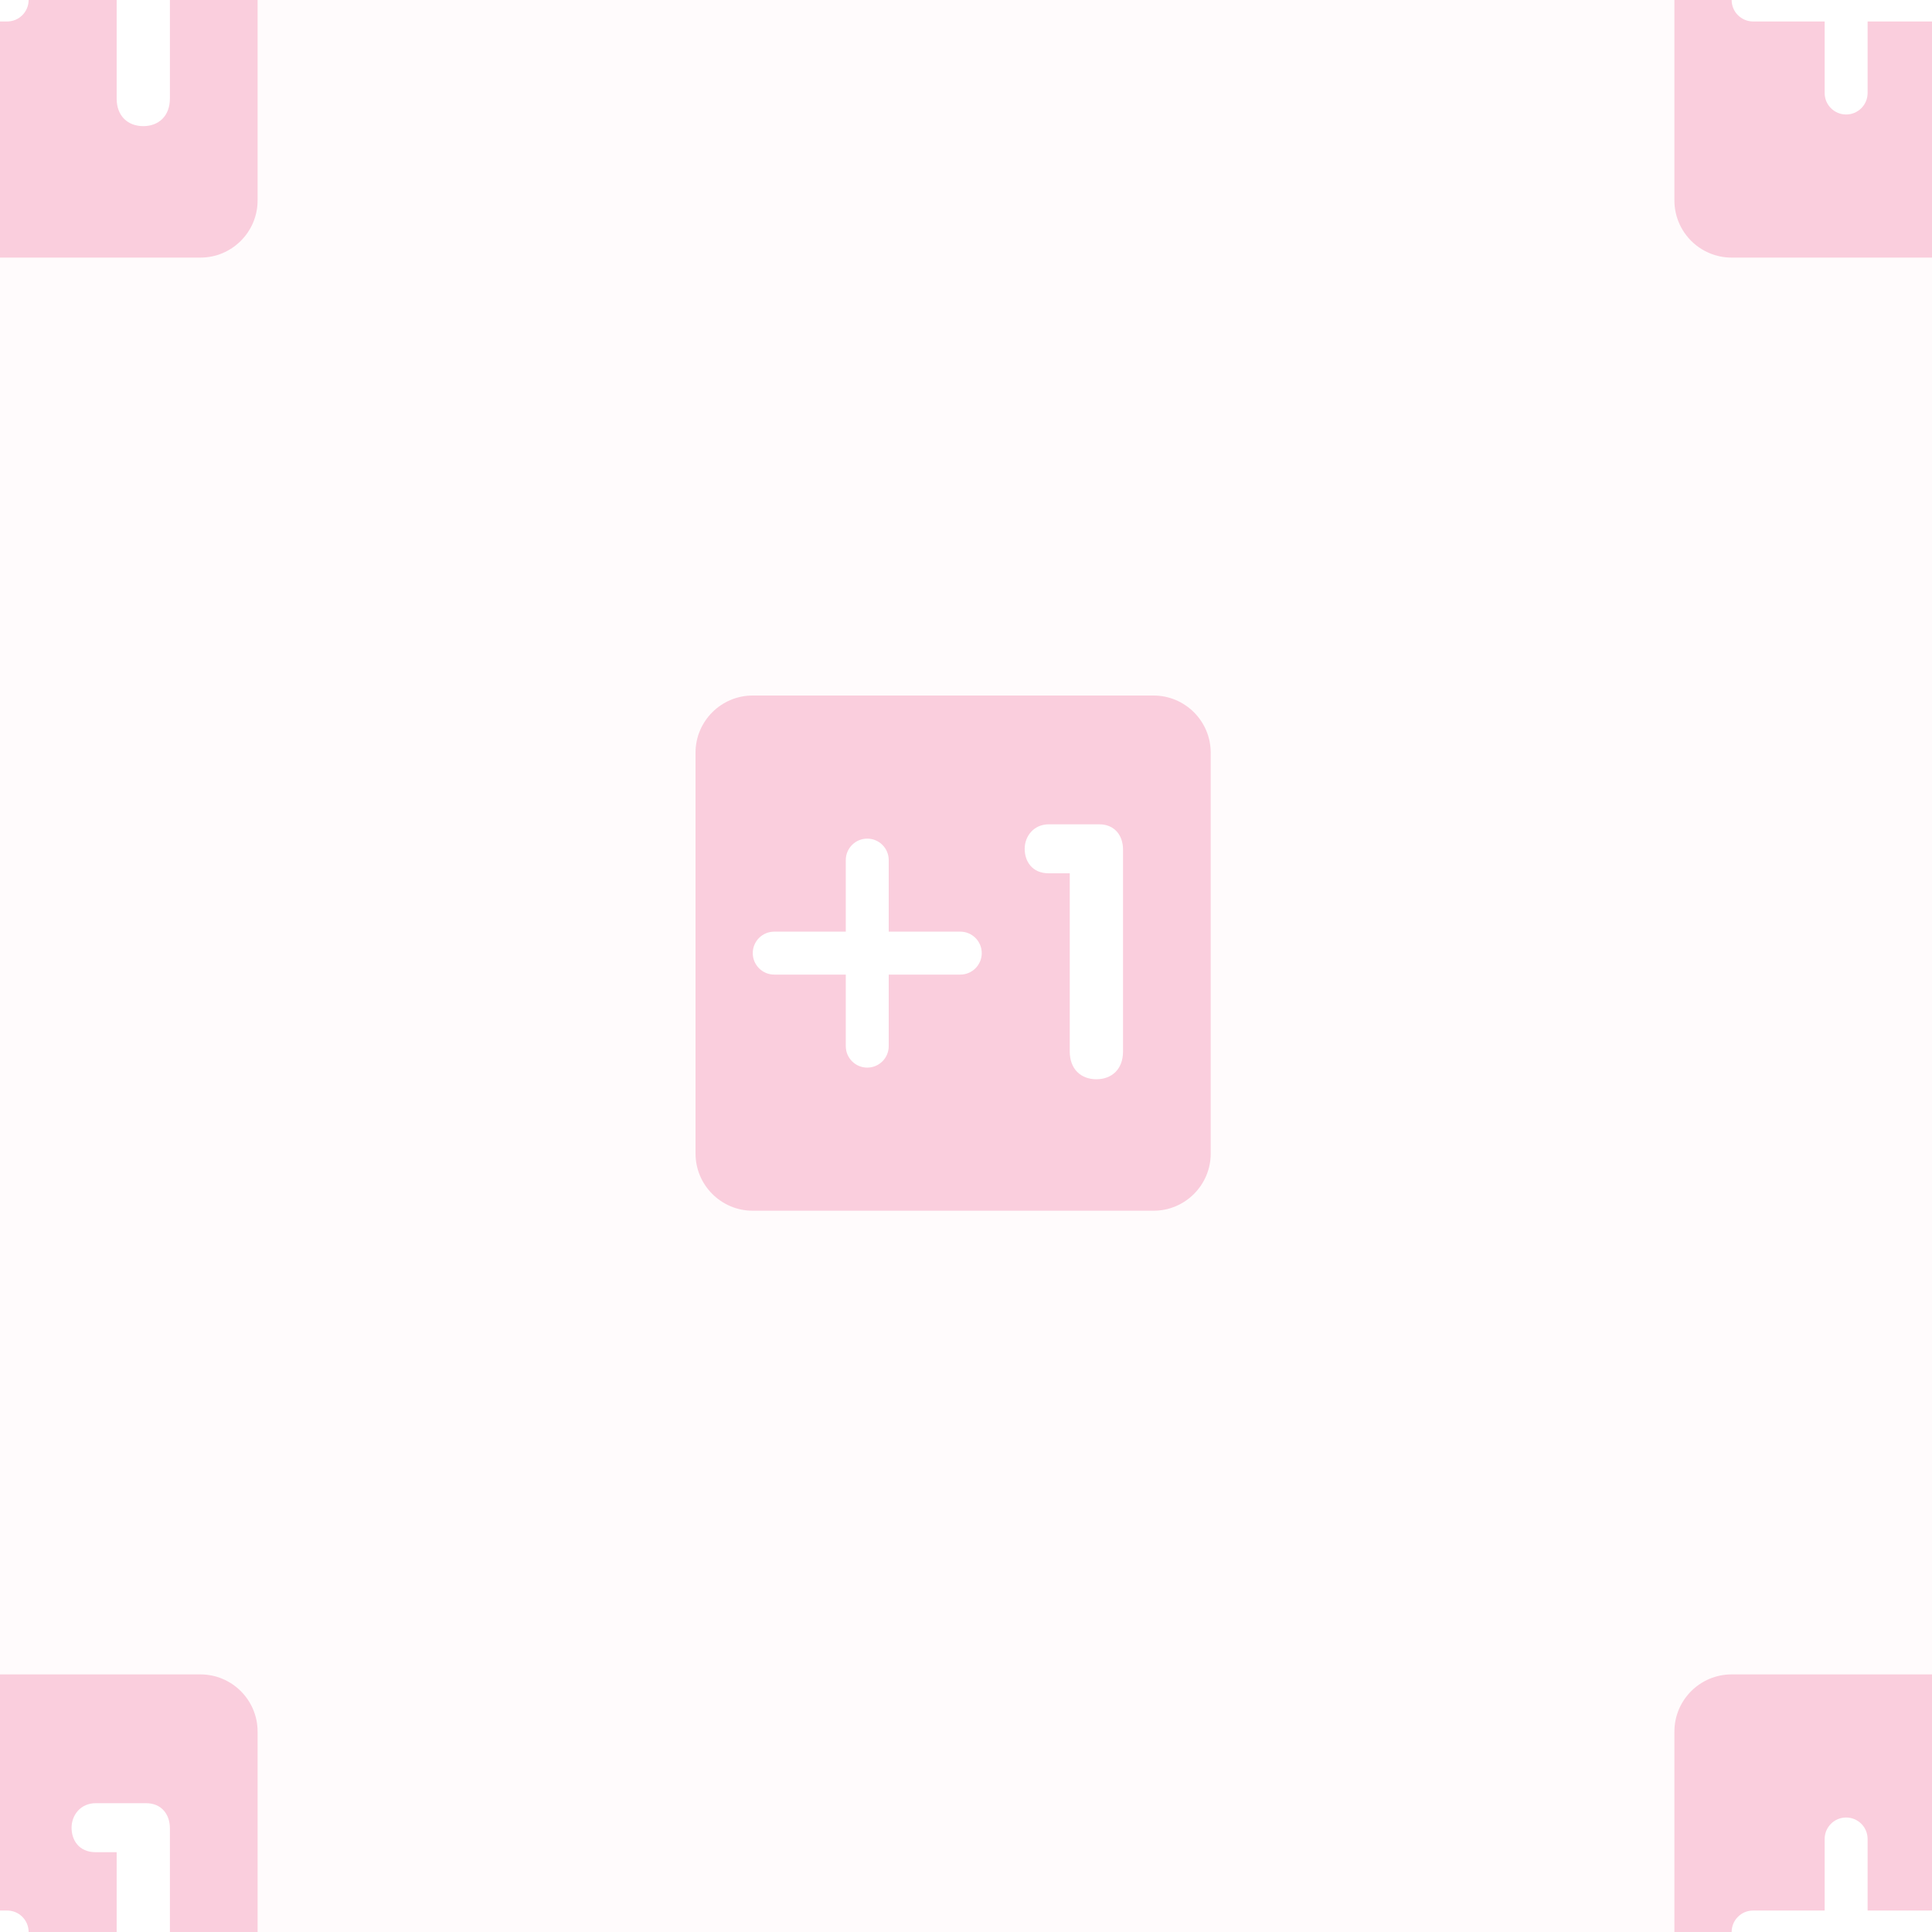
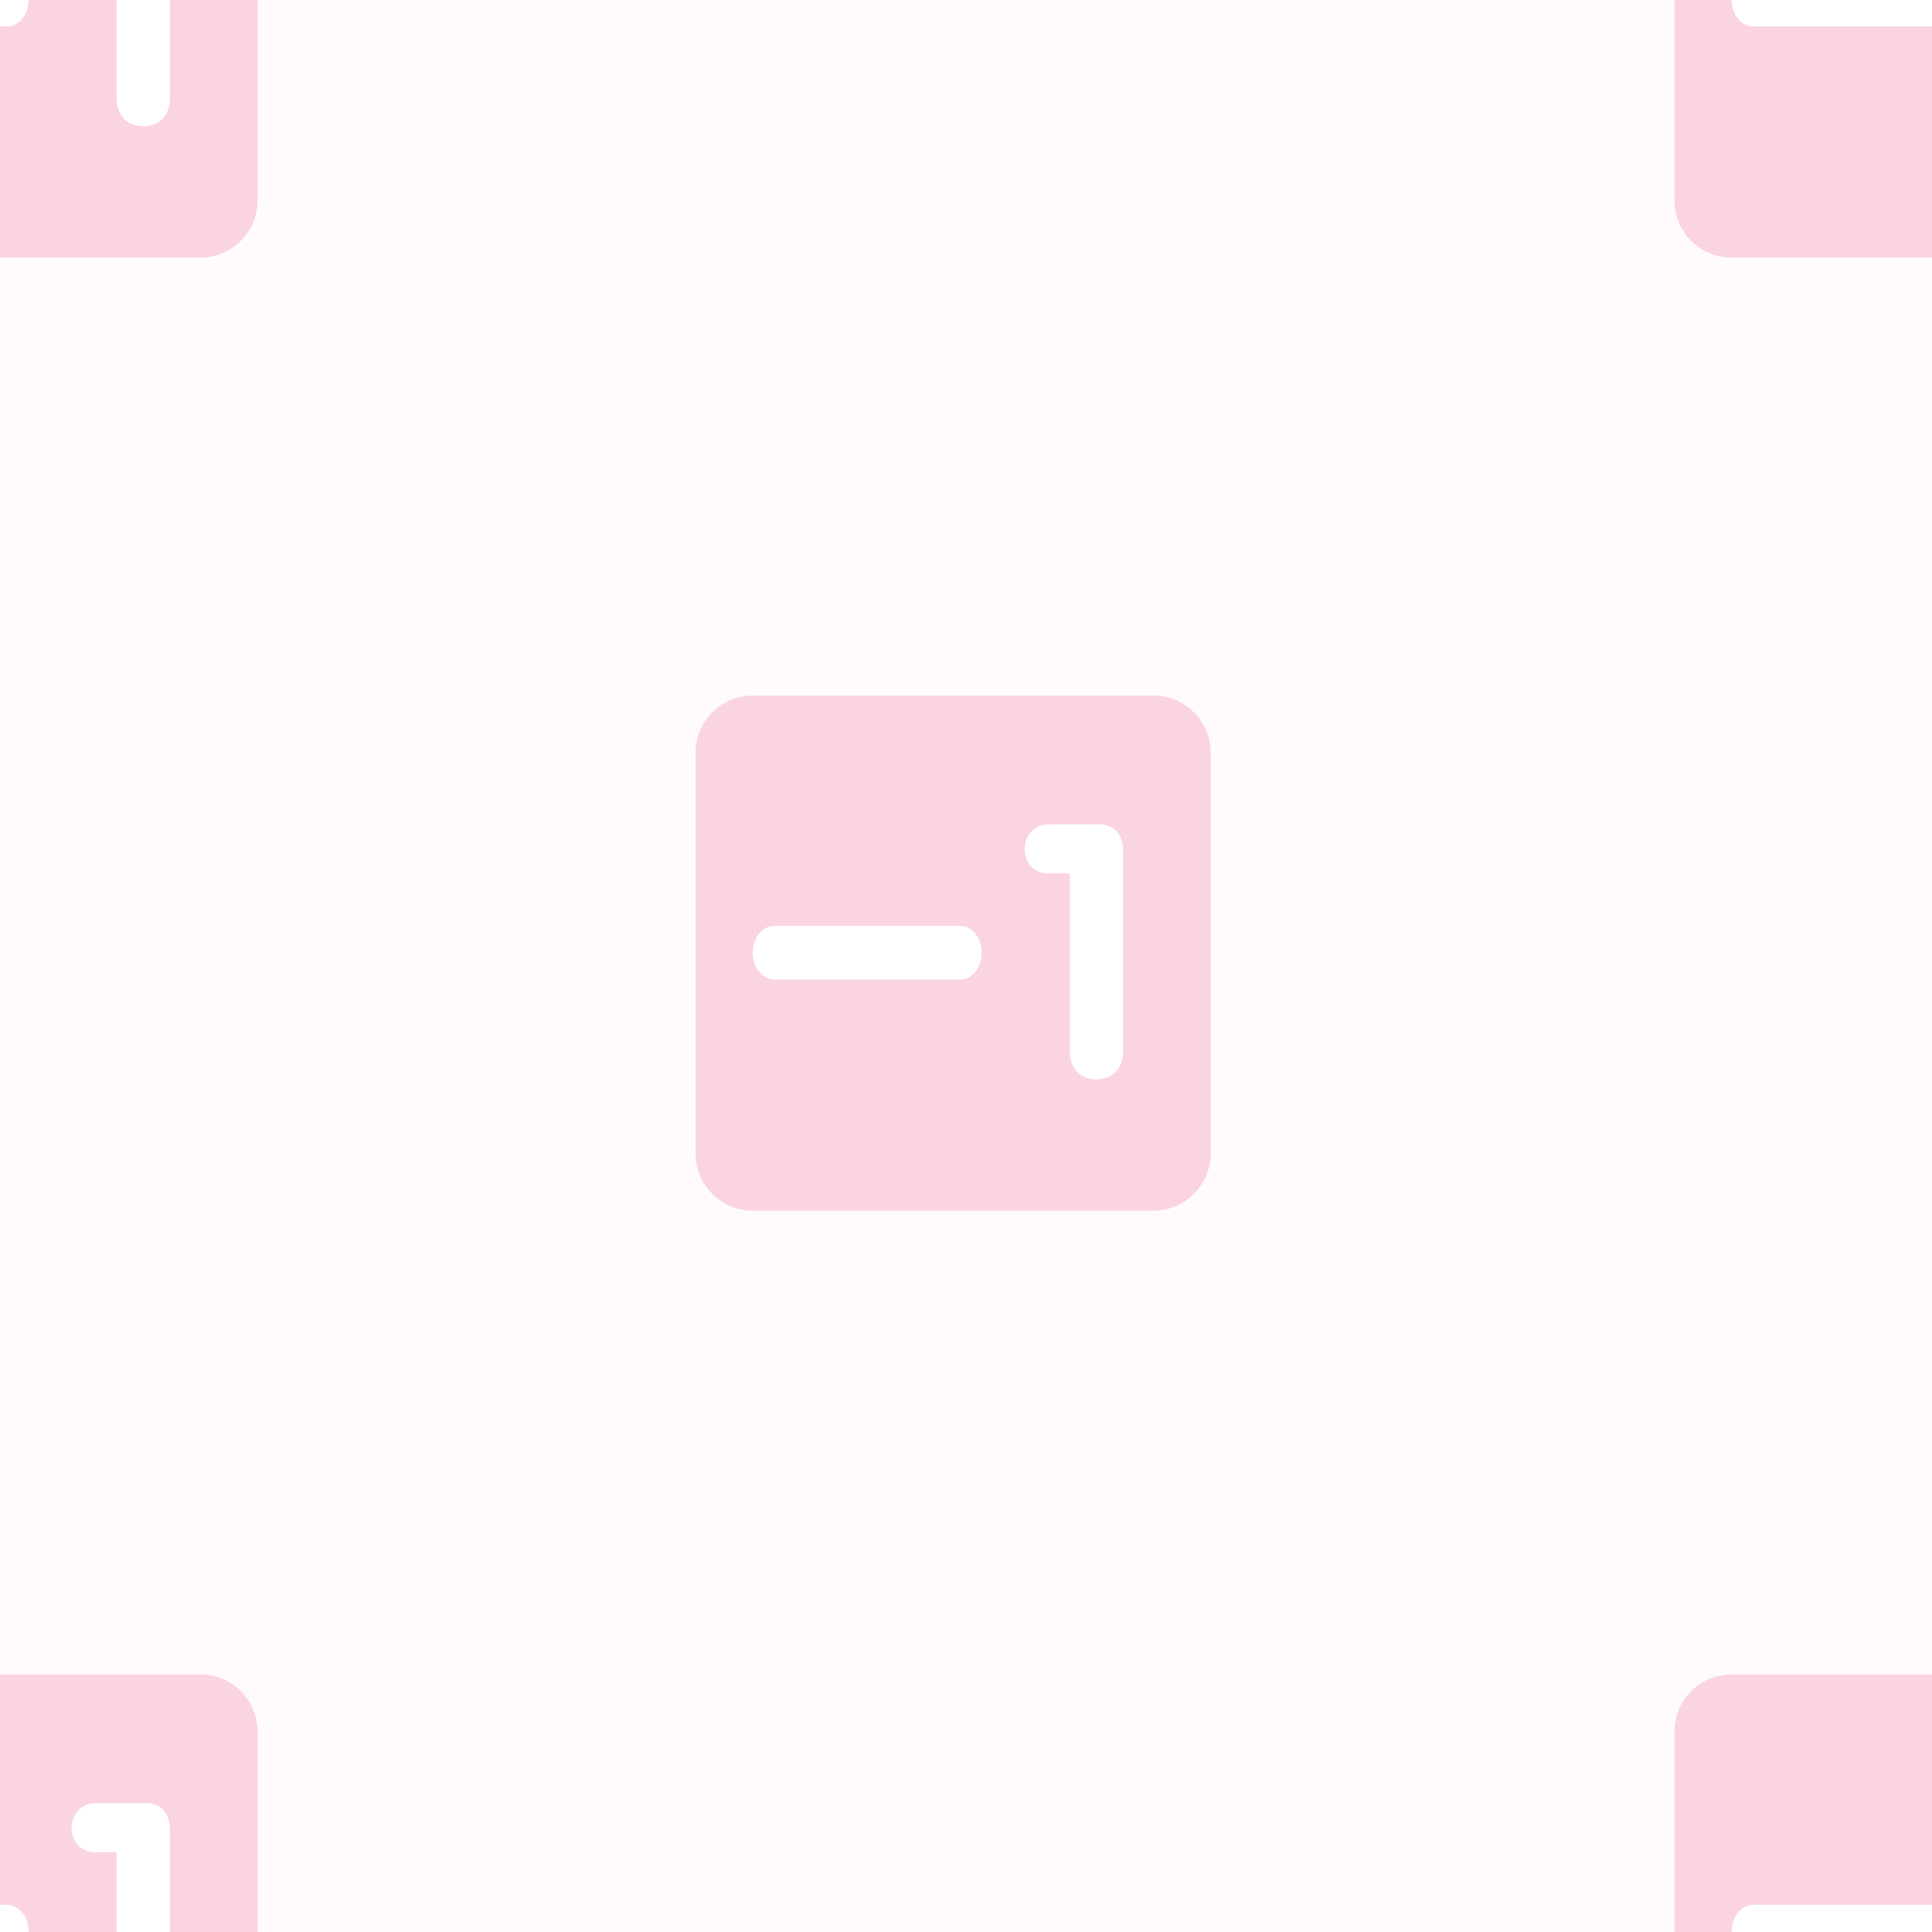
<svg xmlns="http://www.w3.org/2000/svg" width="150px" height="150px" viewBox="0 0 150 150" version="1.1">
  <g id="minusOne.url" stroke="none" stroke-width="1" fill="none" fill-rule="evenodd">
    <rect fill="#FFFBFC" x="0" y="0" width="150" height="150" />
    <g id="31-20e3" transform="translate(54, 54)" fill-rule="nonzero">
-       <path d="M40,35.556 C40,38.01 38.01,40 35.556,40 L4.444,40 C1.99,40 0,38.01 0,35.556 L0,4.444 C0,1.99 1.99,0 4.444,0 L35.556,0 C38.01,0 40,1.99 40,4.444 L40,35.556 Z" id="Path" fill="#F8BBD0" opacity="0.7" />
+       <path d="M40,35.556 C40,38.01 38.01,40 35.556,40 L4.444,40 C1.99,40 0,38.01 0,35.556 L0,4.444 C0,1.99 1.99,0 4.444,0 L35.556,0 C38.01,0 40,1.99 40,4.444 L40,35.556 Z" id="Path" fill="#F8BBD0" opacity="0.6" />
      <path d="M29.056,13.804 L27.43,13.804 C26.107,13.804 25.556,12.84 25.556,11.903 C25.556,10.938 26.245,10 27.43,10 L31.344,10 C32.53,10 33.191,10.854 33.191,11.957 L33.191,27.643 C33.191,29.022 32.309,29.793 31.123,29.793 C29.938,29.793 29.056,29.022 29.056,27.643 L29.056,13.804 Z" id="Path" fill="#FFFFFF" />
-       <g id="2795" transform="translate(4.444444, 11.11111)" fill="#FFFFFF">
-         <path d="M16.111,7.222 L10.556,7.222 L10.556,1.667 C10.556,0.746 9.809,0 8.889,0 C7.968,0 7.222,0.746 7.222,1.667 L7.222,7.222 L1.667,7.222 C0.746,7.222 0,7.968 0,8.889 C0,9.809 0.746,10.556 1.667,10.556 L7.222,10.556 L7.222,16.111 C7.222,17.032 7.968,17.778 8.889,17.778 C9.809,17.778 10.556,17.032 10.556,16.111 L10.556,10.556 L16.111,10.556 C17.032,10.556 17.778,9.809 17.778,8.889 C17.778,7.968 17.032,7.222 16.111,7.222 Z" id="Path" />
+       <g id="2795" transform="translate(4.444444, 17.61)" fill="#FFFFFF">
+         <path d="M16.111,0.278 L10.556,0.278 L7.222,0.278 L1.667,0.278 C0.746,0.278 0,1.21 0,2.361 C0,3.512 0.746,4.444 1.667,4.444 L7.222,4.444 L10.556,4.444 L16.111,4.444 C17.032,4.444 17.778,3.512 17.778,2.361 C17.778,1.21 17.032,0.278 16.111,0.278 Z" id="Path" />
      </g>
    </g>
-     <g id="31-20e3-copy" transform="translate(130, -20)" fill-rule="nonzero">
-       <path d="M40,35.556 C40,38.01 38.01,40 35.556,40 L4.444,40 C1.99,40 0,38.01 0,35.556 L0,4.444 C0,1.99 1.99,0 4.444,0 L35.556,0 C38.01,0 40,1.99 40,4.444 L40,35.556 Z" id="Path" fill="#F8BBD0" opacity="0.7" />
-       <g id="2795" transform="translate(4.444444, 11.11111)" fill="#FFFFFF">
-         <path d="M16.111,7.222 L10.556,7.222 L10.556,1.667 C10.556,0.746 9.809,0 8.889,0 C7.968,0 7.222,0.746 7.222,1.667 L7.222,7.222 L1.667,7.222 C0.746,7.222 0,7.968 0,8.889 C0,9.809 0.746,10.556 1.667,10.556 L7.222,10.556 L7.222,16.111 C7.222,17.032 7.968,17.778 8.889,17.778 C9.809,17.778 10.556,17.032 10.556,16.111 L10.556,10.556 L16.111,10.556 C17.032,10.556 17.778,9.809 17.778,8.889 C17.778,7.968 17.032,7.222 16.111,7.222 Z" id="Path" />
+     <g id="31-20e3" transform="translate(130, -20)" fill-rule="nonzero">
+       <path d="M40,35.556 C40,38.01 38.01,40 35.556,40 L4.444,40 C1.99,40 0,38.01 0,35.556 L0,4.444 C0,1.99 1.99,0 4.444,0 L35.556,0 C38.01,0 40,1.99 40,4.444 L40,35.556 Z" id="Path" fill="#F8BBD0" opacity="0.6" />
+       <g id="2795" transform="translate(4.444444, 17.61)" fill="#FFFFFF">
+         <path d="M16.111,0.278 L10.556,0.278 L7.222,0.278 L1.667,0.278 C0.746,0.278 0,1.21 0,2.361 C0,3.512 0.746,4.444 1.667,4.444 L7.222,4.444 L10.556,4.444 L16.111,4.444 C17.032,4.444 17.778,3.512 17.778,2.361 C17.778,1.21 17.032,0.278 16.111,0.278 Z" id="Path" />
      </g>
    </g>
-     <g id="31-20e3-copy-2" transform="translate(130, 130)" fill-rule="nonzero">
-       <path d="M40,35.556 C40,38.01 38.01,40 35.556,40 L4.444,40 C1.99,40 0,38.01 0,35.556 L0,4.444 C0,1.99 1.99,0 4.444,0 L35.556,0 C38.01,0 40,1.99 40,4.444 L40,35.556 Z" id="Path" fill="#F8BBD0" opacity="0.7" />
-       <g id="2795" transform="translate(4.444444, 11.11111)" fill="#FFFFFF">
-         <path d="M16.111,7.222 L10.556,7.222 L10.556,1.667 C10.556,0.746 9.809,0 8.889,0 C7.968,0 7.222,0.746 7.222,1.667 L7.222,7.222 L1.667,7.222 C0.746,7.222 0,7.968 0,8.889 C0,9.809 0.746,10.556 1.667,10.556 L7.222,10.556 L7.222,16.111 C7.222,17.032 7.968,17.778 8.889,17.778 C9.809,17.778 10.556,17.032 10.556,16.111 L10.556,10.556 L16.111,10.556 C17.032,10.556 17.778,9.809 17.778,8.889 C17.778,7.968 17.032,7.222 16.111,7.222 Z" id="Path" />
+     <g id="31-20e3" transform="translate(130, 130)" fill-rule="nonzero">
+       <path d="M40,35.556 C40,38.01 38.01,40 35.556,40 L4.444,40 C1.99,40 0,38.01 0,35.556 L0,4.444 C0,1.99 1.99,0 4.444,0 L35.556,0 C38.01,0 40,1.99 40,4.444 L40,35.556 Z" id="Path" fill="#F8BBD0" opacity="0.6" />
+       <g id="2795" transform="translate(4.444444, 17.61)" fill="#FFFFFF">
+         <path d="M16.111,0.278 L10.556,0.278 L7.222,0.278 L1.667,0.278 C0.746,0.278 0,1.21 0,2.361 C0,3.512 0.746,4.444 1.667,4.444 L7.222,4.444 L10.556,4.444 L16.111,4.444 C17.032,4.444 17.778,3.512 17.778,2.361 C17.778,1.21 17.032,0.278 16.111,0.278 Z" id="Path" />
      </g>
    </g>
-     <g id="31-20e3-copy-3" transform="translate(-20, 130)" fill-rule="nonzero">
-       <path d="M40,35.556 C40,38.01 38.01,40 35.556,40 L4.444,40 C1.99,40 0,38.01 0,35.556 L0,4.444 C0,1.99 1.99,0 4.444,0 L35.556,0 C38.01,0 40,1.99 40,4.444 L40,35.556 Z" id="Path" fill="#F8BBD0" opacity="0.7" />
+     <g id="31-20e3-copy" transform="translate(-20, 130)" fill-rule="nonzero">
+       <path d="M40,35.556 C40,38.01 38.01,40 35.556,40 L4.444,40 C1.99,40 0,38.01 0,35.556 L0,4.444 C0,1.99 1.99,0 4.444,0 L35.556,0 C38.01,0 40,1.99 40,4.444 L40,35.556 Z" id="Path" fill="#F8BBD0" opacity="0.6" />
      <path d="M29.056,13.804 L27.43,13.804 C26.107,13.804 25.556,12.84 25.556,11.903 C25.556,10.938 26.245,10 27.43,10 L31.344,10 C32.53,10 33.191,10.854 33.191,11.957 L33.191,27.643 C33.191,29.022 32.309,29.793 31.123,29.793 C29.938,29.793 29.056,29.022 29.056,27.643 L29.056,13.804 Z" id="Path" fill="#FFFFFF" />
-       <g id="2795" transform="translate(4.444444, 11.11111)" fill="#FFFFFF">
-         <path d="M16.111,7.222 L10.556,7.222 L10.556,1.667 C10.556,0.746 9.809,0 8.889,0 C7.968,0 7.222,0.746 7.222,1.667 L7.222,7.222 L1.667,7.222 C0.746,7.222 0,7.968 0,8.889 C0,9.809 0.746,10.556 1.667,10.556 L7.222,10.556 L7.222,16.111 C7.222,17.032 7.968,17.778 8.889,17.778 C9.809,17.778 10.556,17.032 10.556,16.111 L10.556,10.556 L16.111,10.556 C17.032,10.556 17.778,9.809 17.778,8.889 C17.778,7.968 17.032,7.222 16.111,7.222 Z" id="Path" />
+       <g id="2795" transform="translate(4.444444, 17.61)" fill="#FFFFFF">
+         <path d="M16.111,0.278 L10.556,0.278 L7.222,0.278 L1.667,0.278 C0.746,0.278 0,1.21 0,2.361 C0,3.512 0.746,4.444 1.667,4.444 L7.222,4.444 L10.556,4.444 L16.111,4.444 C17.032,4.444 17.778,3.512 17.778,2.361 C17.778,1.21 17.032,0.278 16.111,0.278 Z" id="Path" />
      </g>
    </g>
-     <g id="31-20e3-copy-4" transform="translate(-20, -20)" fill-rule="nonzero">
-       <path d="M40,35.556 C40,38.01 38.01,40 35.556,40 L4.444,40 C1.99,40 0,38.01 0,35.556 L0,4.444 C0,1.99 1.99,0 4.444,0 L35.556,0 C38.01,0 40,1.99 40,4.444 L40,35.556 Z" id="Path" fill="#F8BBD0" opacity="0.7" />
+     <g id="31-20e3-copy-2" transform="translate(-20, -20)" fill-rule="nonzero">
+       <path d="M40,35.556 C40,38.01 38.01,40 35.556,40 L4.444,40 C1.99,40 0,38.01 0,35.556 L0,4.444 C0,1.99 1.99,0 4.444,0 L35.556,0 C38.01,0 40,1.99 40,4.444 L40,35.556 Z" id="Path" fill="#F8BBD0" opacity="0.6" />
      <path d="M29.056,13.804 L27.43,13.804 C26.107,13.804 25.556,12.84 25.556,11.903 C25.556,10.938 26.245,10 27.43,10 L31.344,10 C32.53,10 33.191,10.854 33.191,11.957 L33.191,27.643 C33.191,29.022 32.309,29.793 31.123,29.793 C29.938,29.793 29.056,29.022 29.056,27.643 L29.056,13.804 Z" id="Path" fill="#FFFFFF" />
-       <g id="2795" transform="translate(4.444444, 11.11111)" fill="#FFFFFF">
-         <path d="M16.111,7.222 L10.556,7.222 L10.556,1.667 C10.556,0.746 9.809,0 8.889,0 C7.968,0 7.222,0.746 7.222,1.667 L7.222,7.222 L1.667,7.222 C0.746,7.222 0,7.968 0,8.889 C0,9.809 0.746,10.556 1.667,10.556 L7.222,10.556 L7.222,16.111 C7.222,17.032 7.968,17.778 8.889,17.778 C9.809,17.778 10.556,17.032 10.556,16.111 L10.556,10.556 L16.111,10.556 C17.032,10.556 17.778,9.809 17.778,8.889 C17.778,7.968 17.032,7.222 16.111,7.222 Z" id="Path" />
+       <g id="2795" transform="translate(4.444444, 17.61)" fill="#FFFFFF">
+         <path d="M16.111,0.278 L10.556,0.278 L7.222,0.278 L1.667,0.278 C0.746,0.278 0,1.21 0,2.361 C0,3.512 0.746,4.444 1.667,4.444 L7.222,4.444 L10.556,4.444 L16.111,4.444 C17.032,4.444 17.778,3.512 17.778,2.361 C17.778,1.21 17.032,0.278 16.111,0.278 Z" id="Path" />
      </g>
    </g>
  </g>
</svg>
